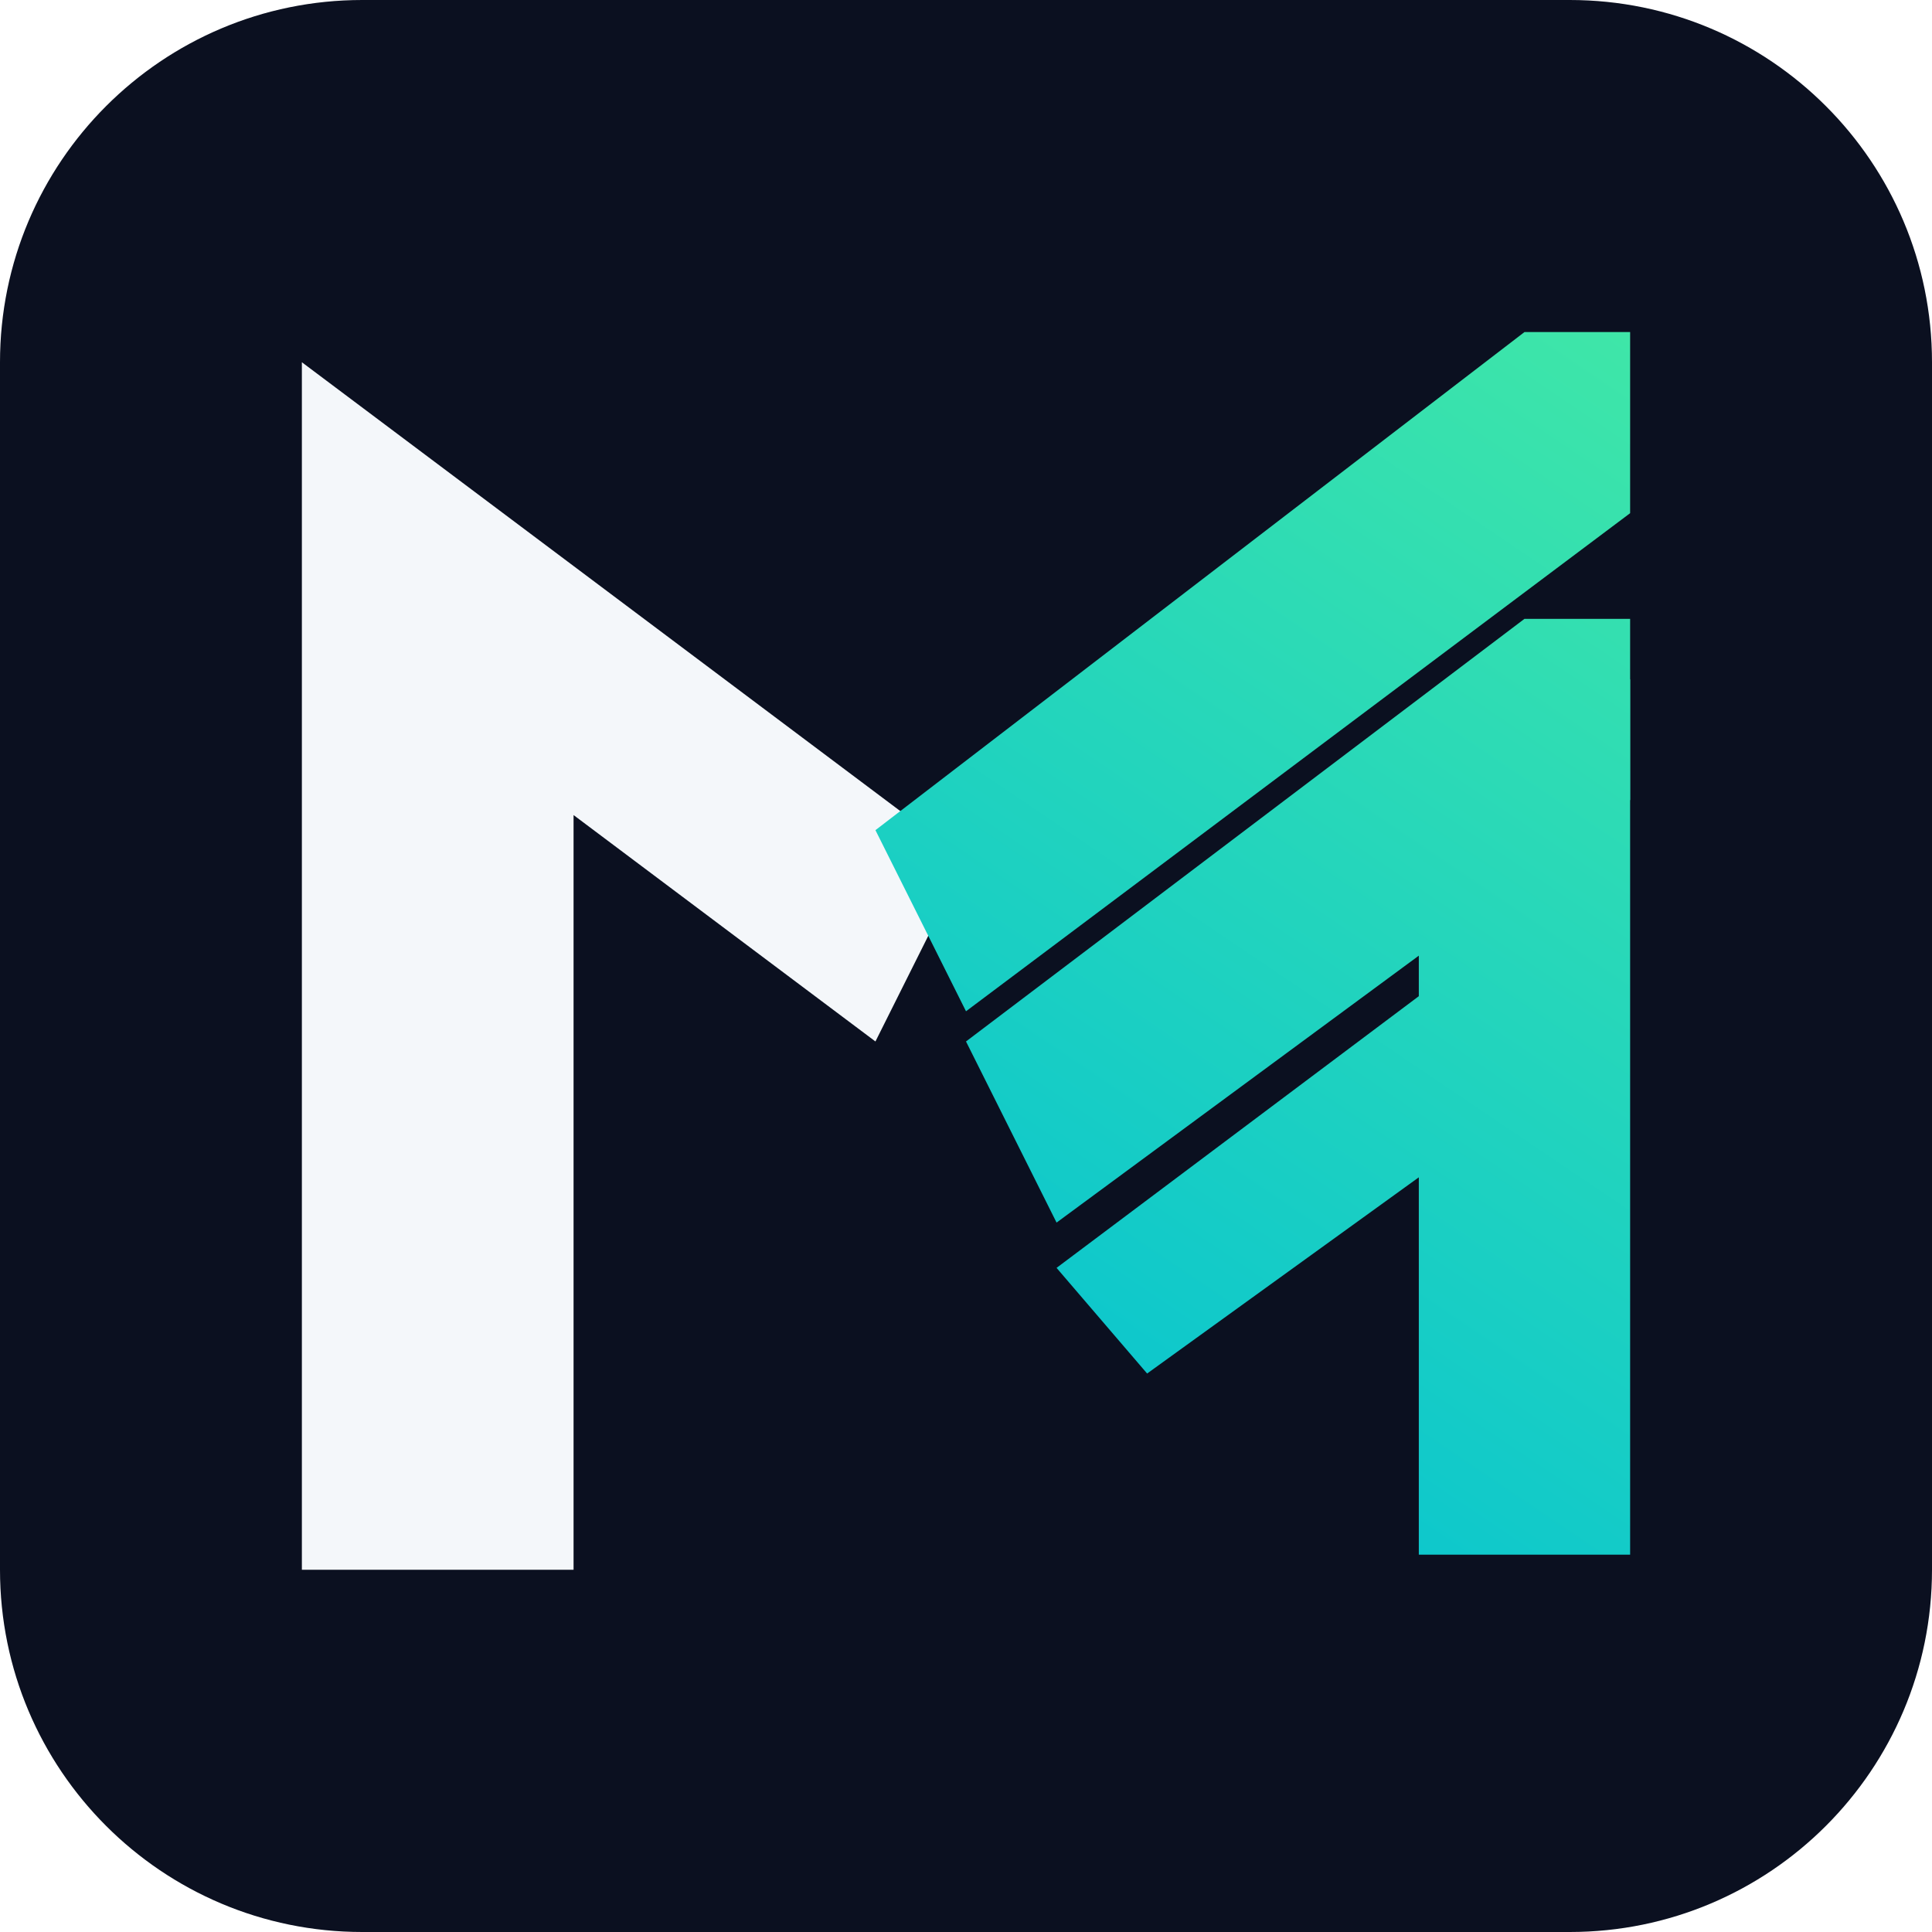
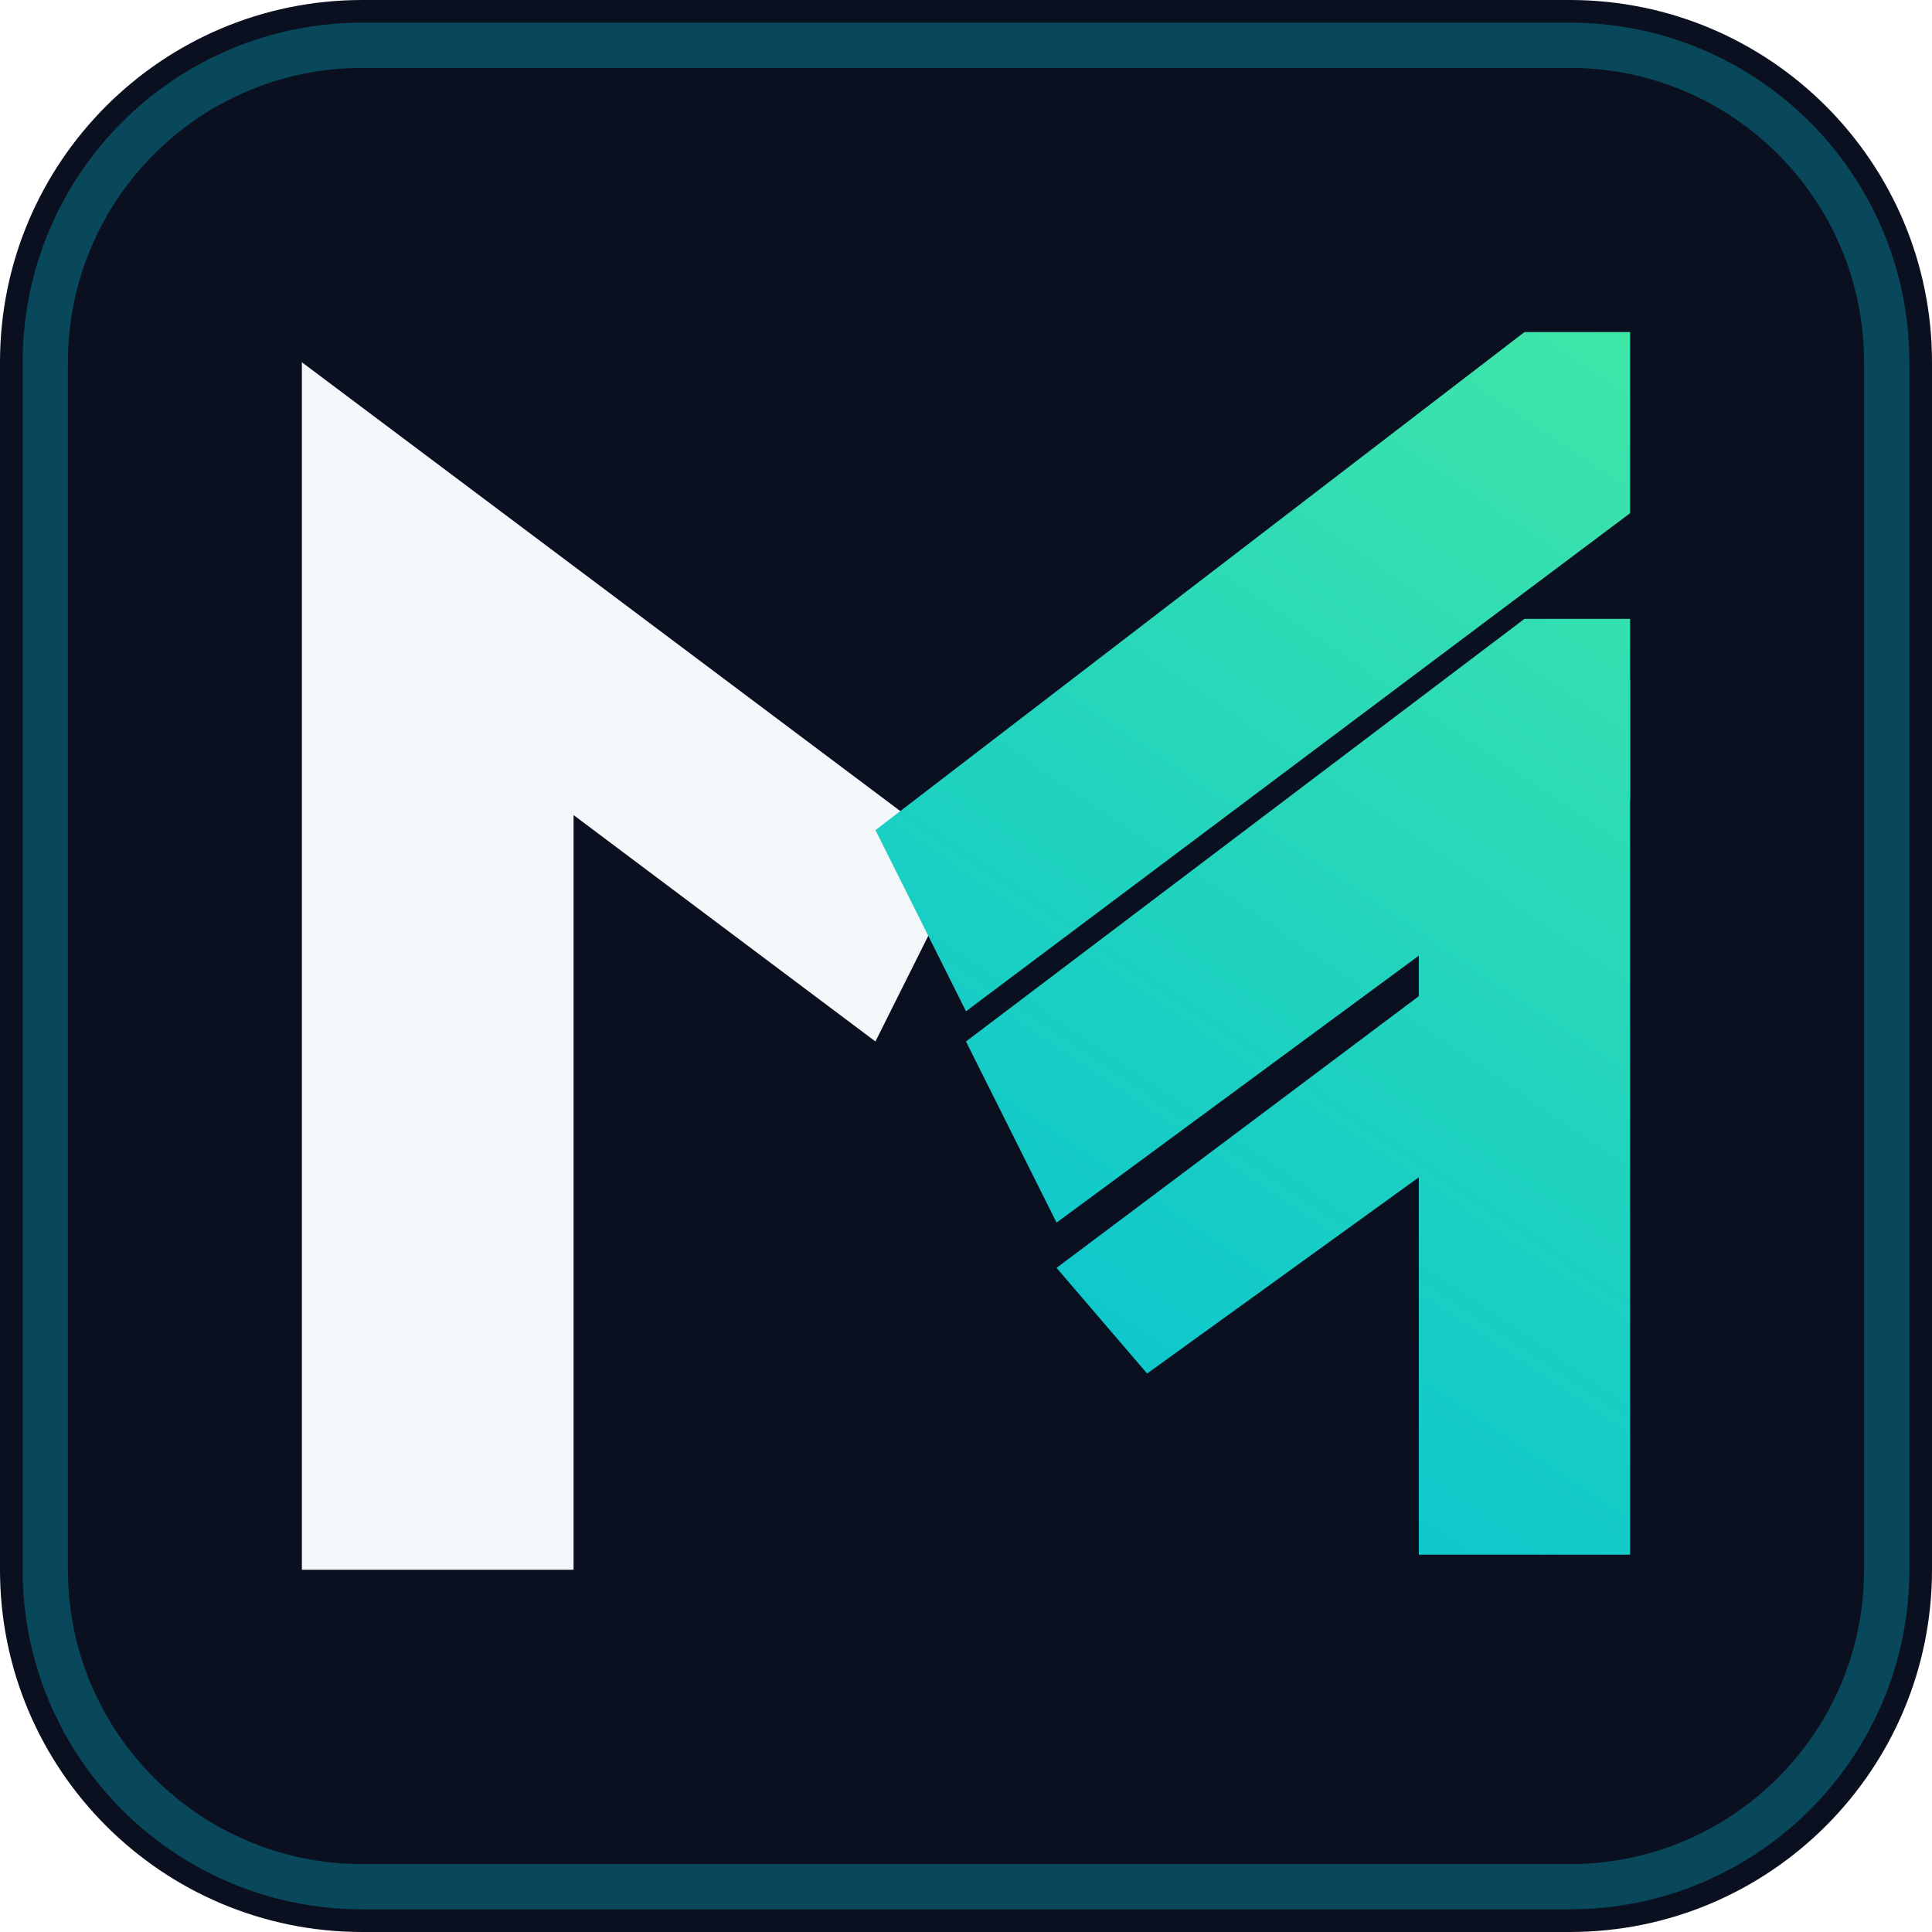
<svg xmlns="http://www.w3.org/2000/svg" viewBox="0 0 128 128" role="img" aria-labelledby="title">
  <defs>
    <linearGradient id="data" x1="54" y1="102" x2="108" y2="22" gradientUnits="userSpaceOnUse">
      <stop offset="0" stop-color="#00BFD6" />
      <stop offset="1" stop-color="#3FE6A8" />
    </linearGradient>
  </defs>
  <rect width="128" height="128" rx="24" fill="#0B1020" />
+   <rect x="3" y="3" width="122" height="122" rx="21" fill="none" stroke="#00BFD6" stroke-opacity=".32" stroke-width="3" />
  <path d="M20 104V24L64 57L58 69L38 54V104Z" fill="#F4F7FA" />
  <path d="M58 55L101 22H108V34L64 67Z" fill="url(#data)" />
  <path d="M64 69L101 41H108V53L70 81Z" fill="url(#data)" />
  <path d="M70 84L94 66V56L108 45V103H94V78L76 91Z" fill="url(#data)" />
</svg>
